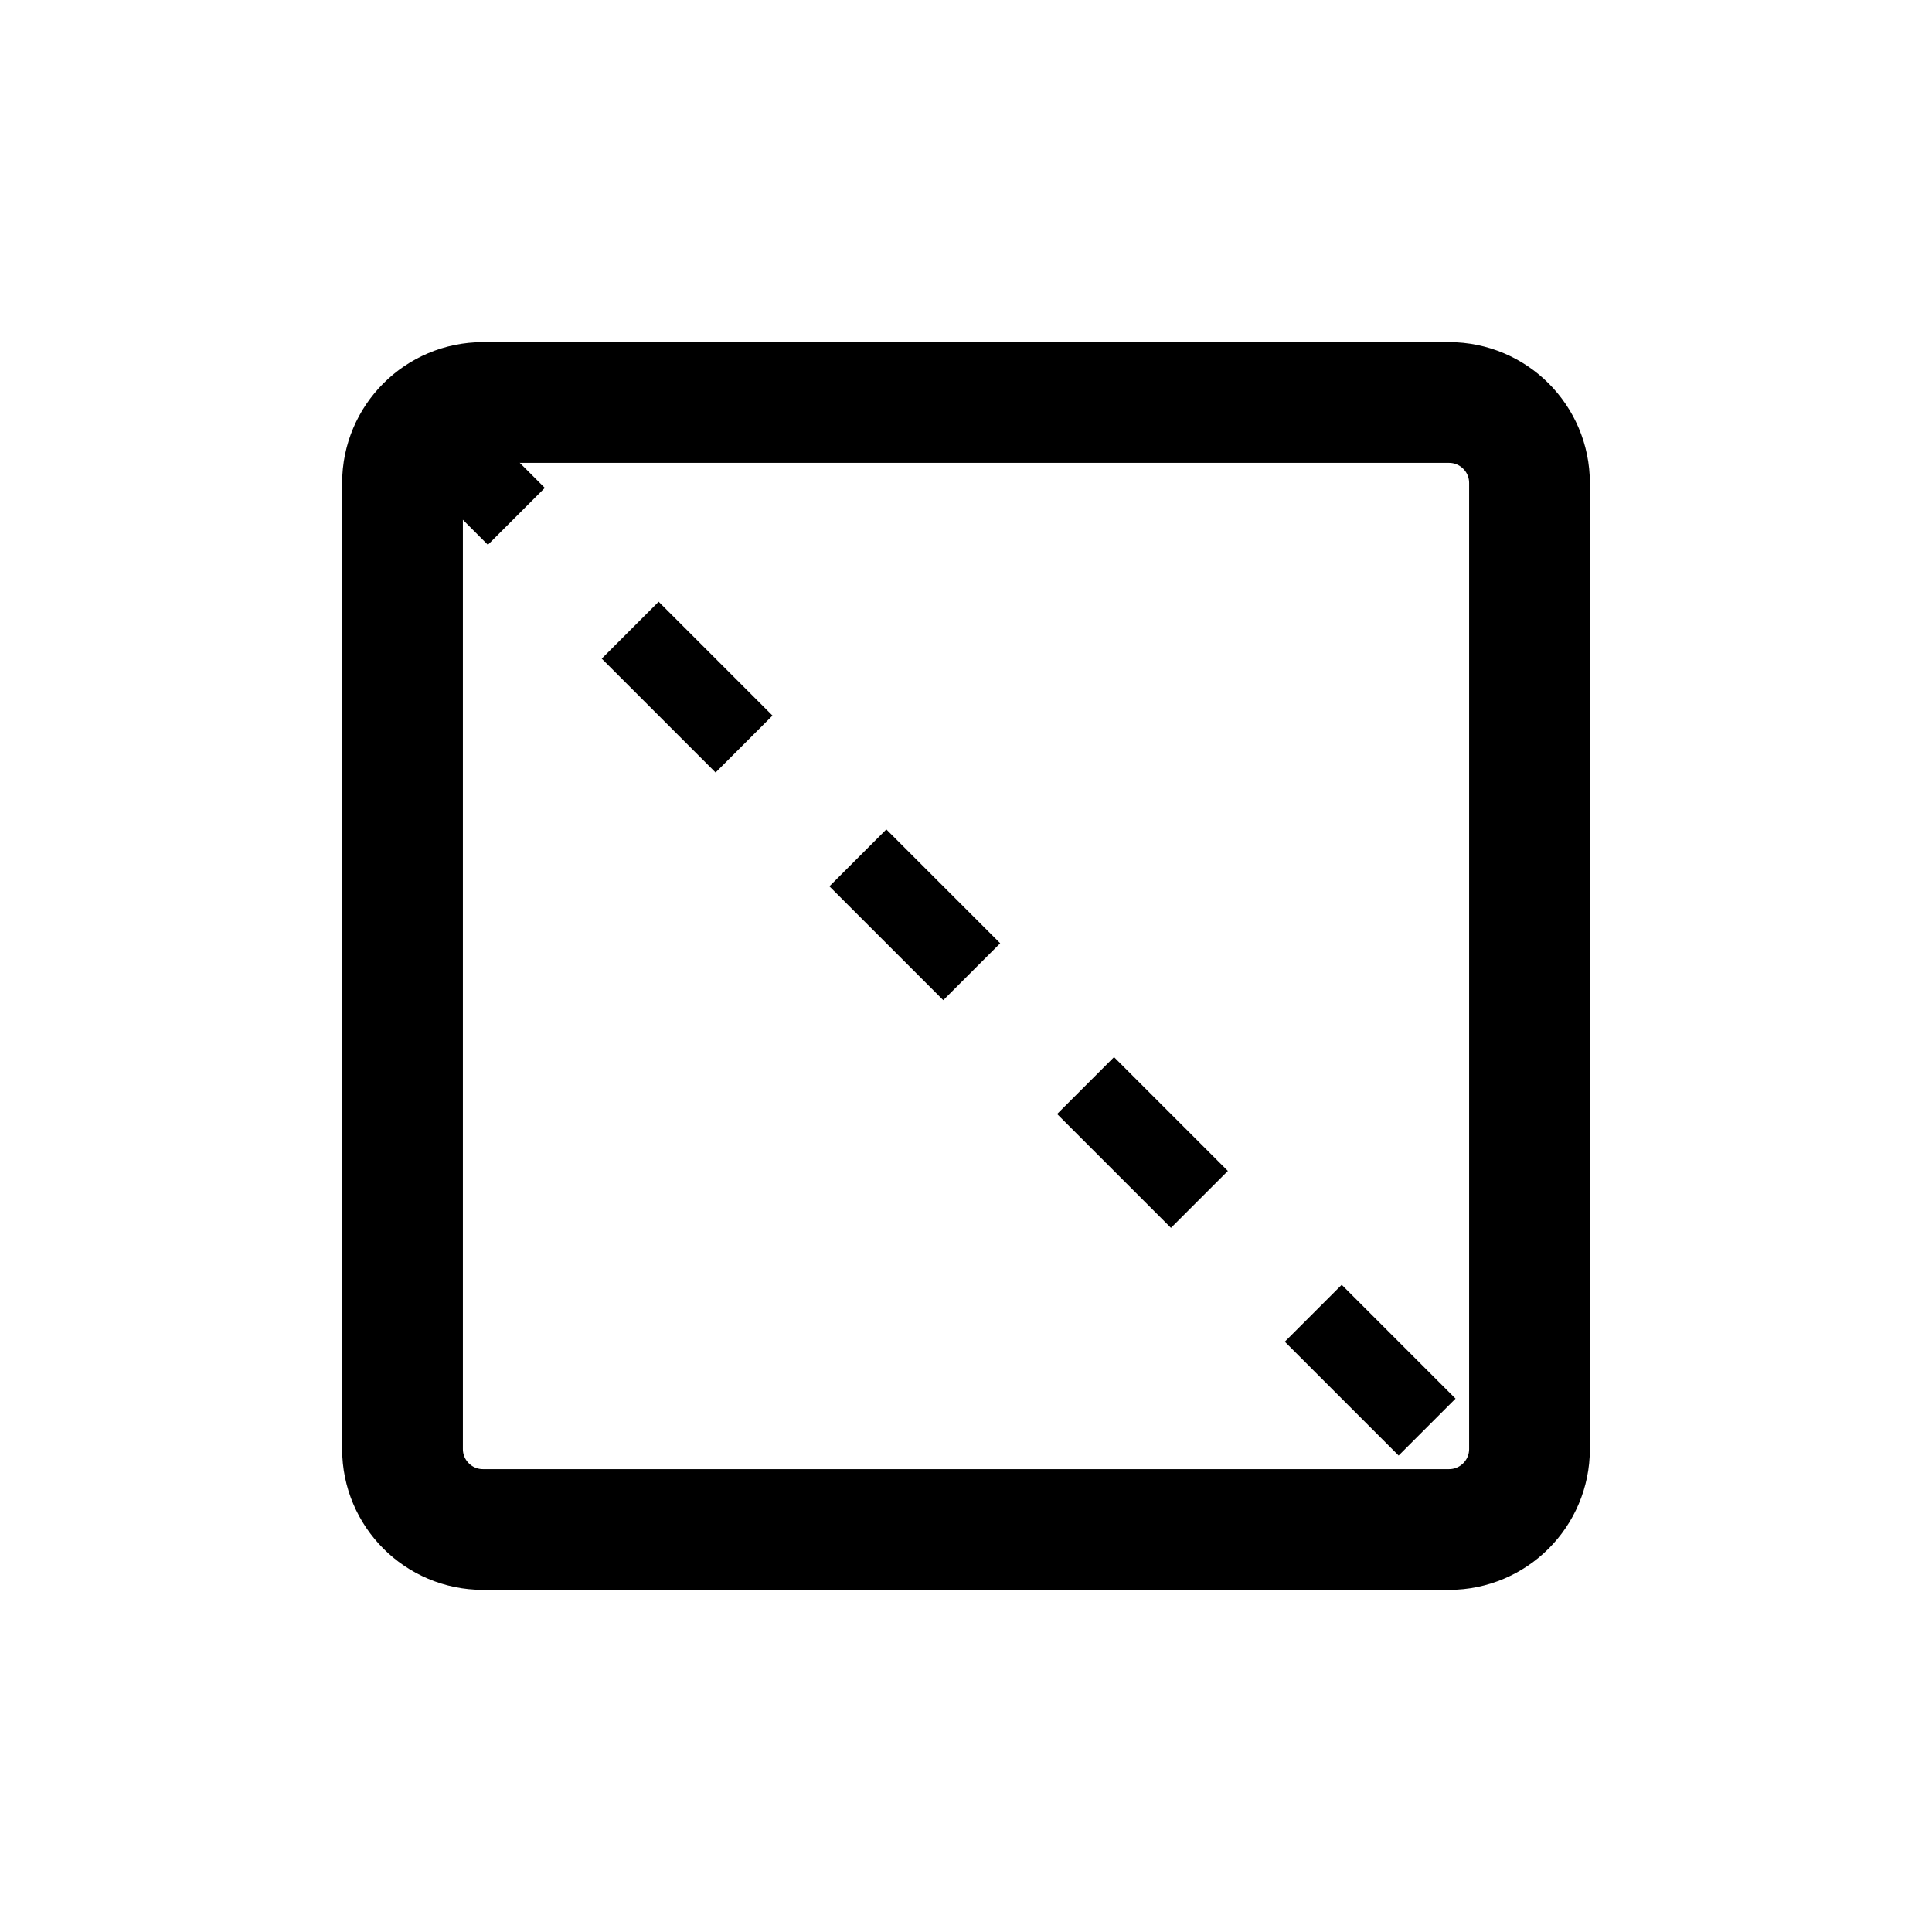
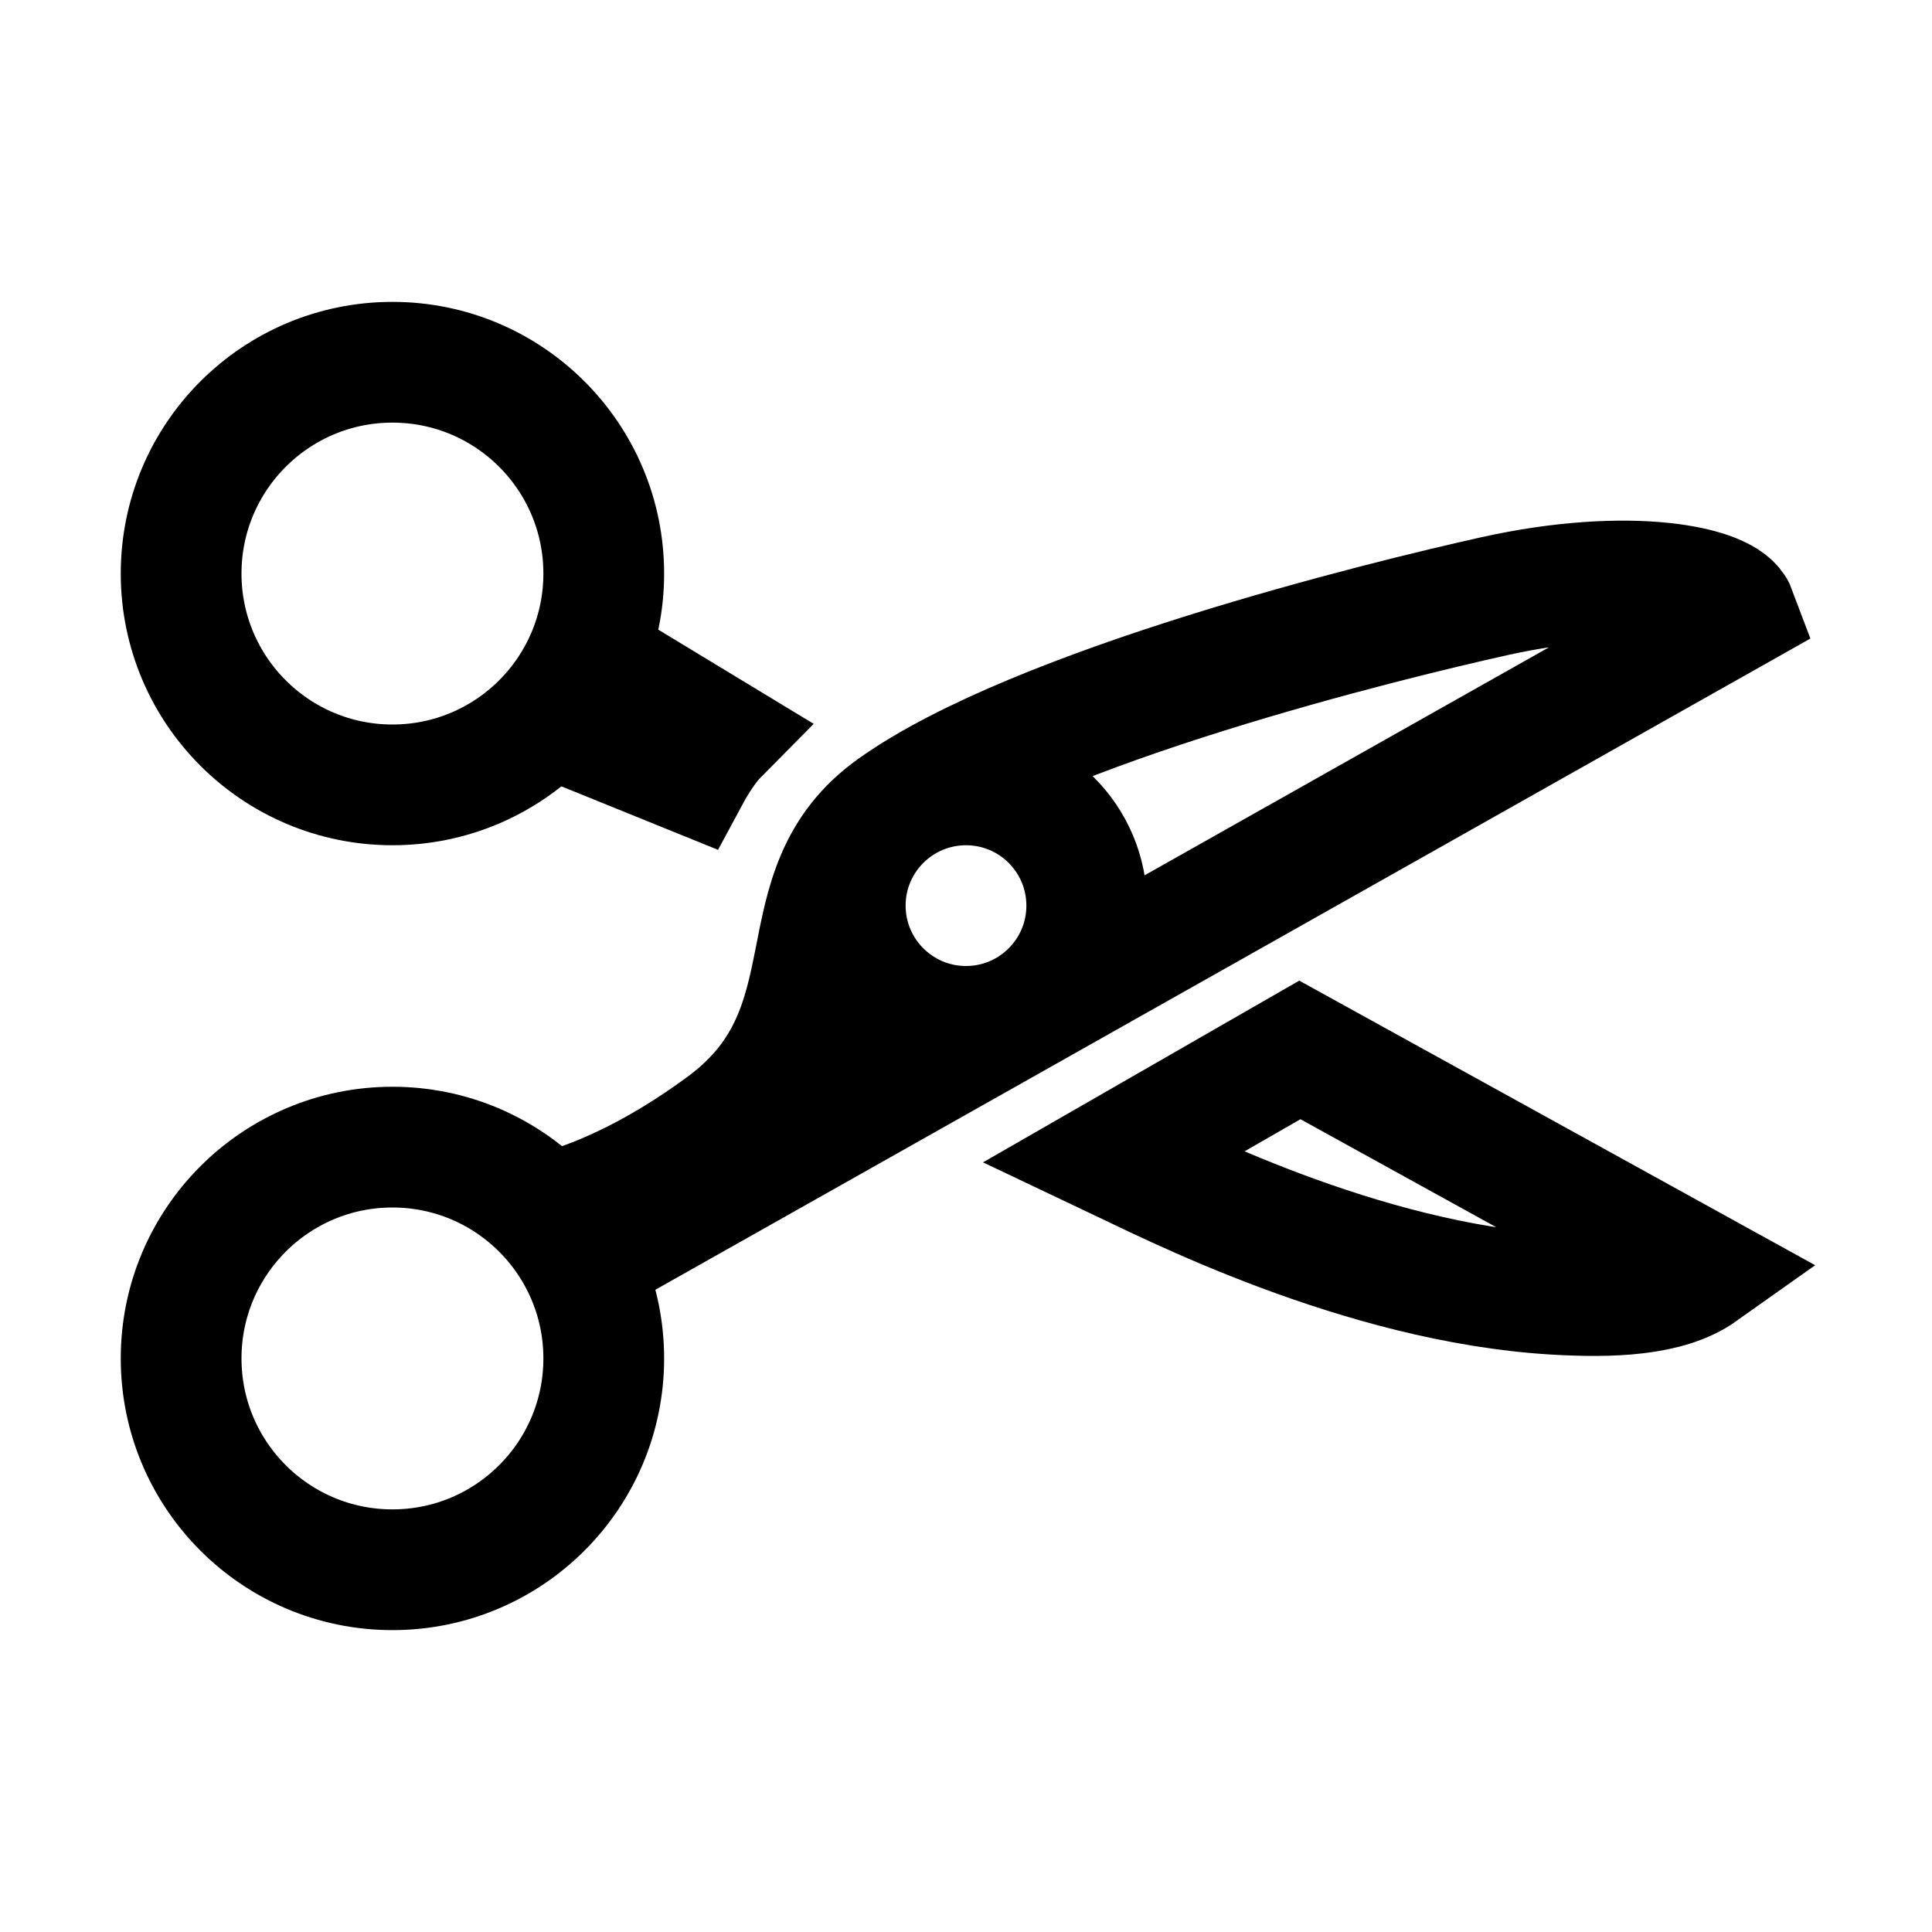
- <svg xmlns="http://www.w3.org/2000/svg" viewBox="0 0 24 24" width="24" height="24">
-   <rect x="5" y="5" width="14" height="14" rx="1" stroke="currentColor" stroke-width="1.5" fill="none" />
-   <line x1="5" y1="5" x2="19" y2="19" stroke="currentColor" stroke-width="1" stroke-dasharray="2,2" />
+ <svg xmlns="http://www.w3.org/2000/svg" width="512" height="512" viewBox="0 0 512 512">
+   <circle cx="104" cy="152" r="56" style="fill:none;stroke:#000;stroke-linecap:round;stroke-linejoin:round;stroke-width:32px" />
+   <circle cx="104" cy="360" r="56" style="fill:none;stroke:#000;stroke-linecap:round;stroke-linejoin:round;stroke-width:32px" />
+   <path d="M157,175,146,190,183,205s3.46-6.42,7-10Z" style="fill:none;stroke:#000;stroke-linecap:square;stroke-miterlimit:10;stroke-width:32px" />
+   <path d="M154.17,334.43,460,162c-2.5-6.7-28-12-64-4-29.12,6.47-121.16,29.05-159.16,56.05C205.85,236.06,227,272,192,298c-25.61,19-44.43,22.82-44.43,22.82Z" style="fill:none;stroke:#000;stroke-linecap:round;stroke-miterlimit:10;stroke-width:32px" />
+   <path d="M344.47,278.24,295,306.67c14.23,6.74,65.54,33.27,117,36.33,14.92.89,30,.39,39-6Z" style="fill:none;stroke:#000;stroke-linecap:round;stroke-miterlimit:10;stroke-width:32px" />
+   <circle cx="256" cy="240" r="32" style="fill:none;stroke:#000;stroke-miterlimit:10;stroke-width:32px" />
</svg>
